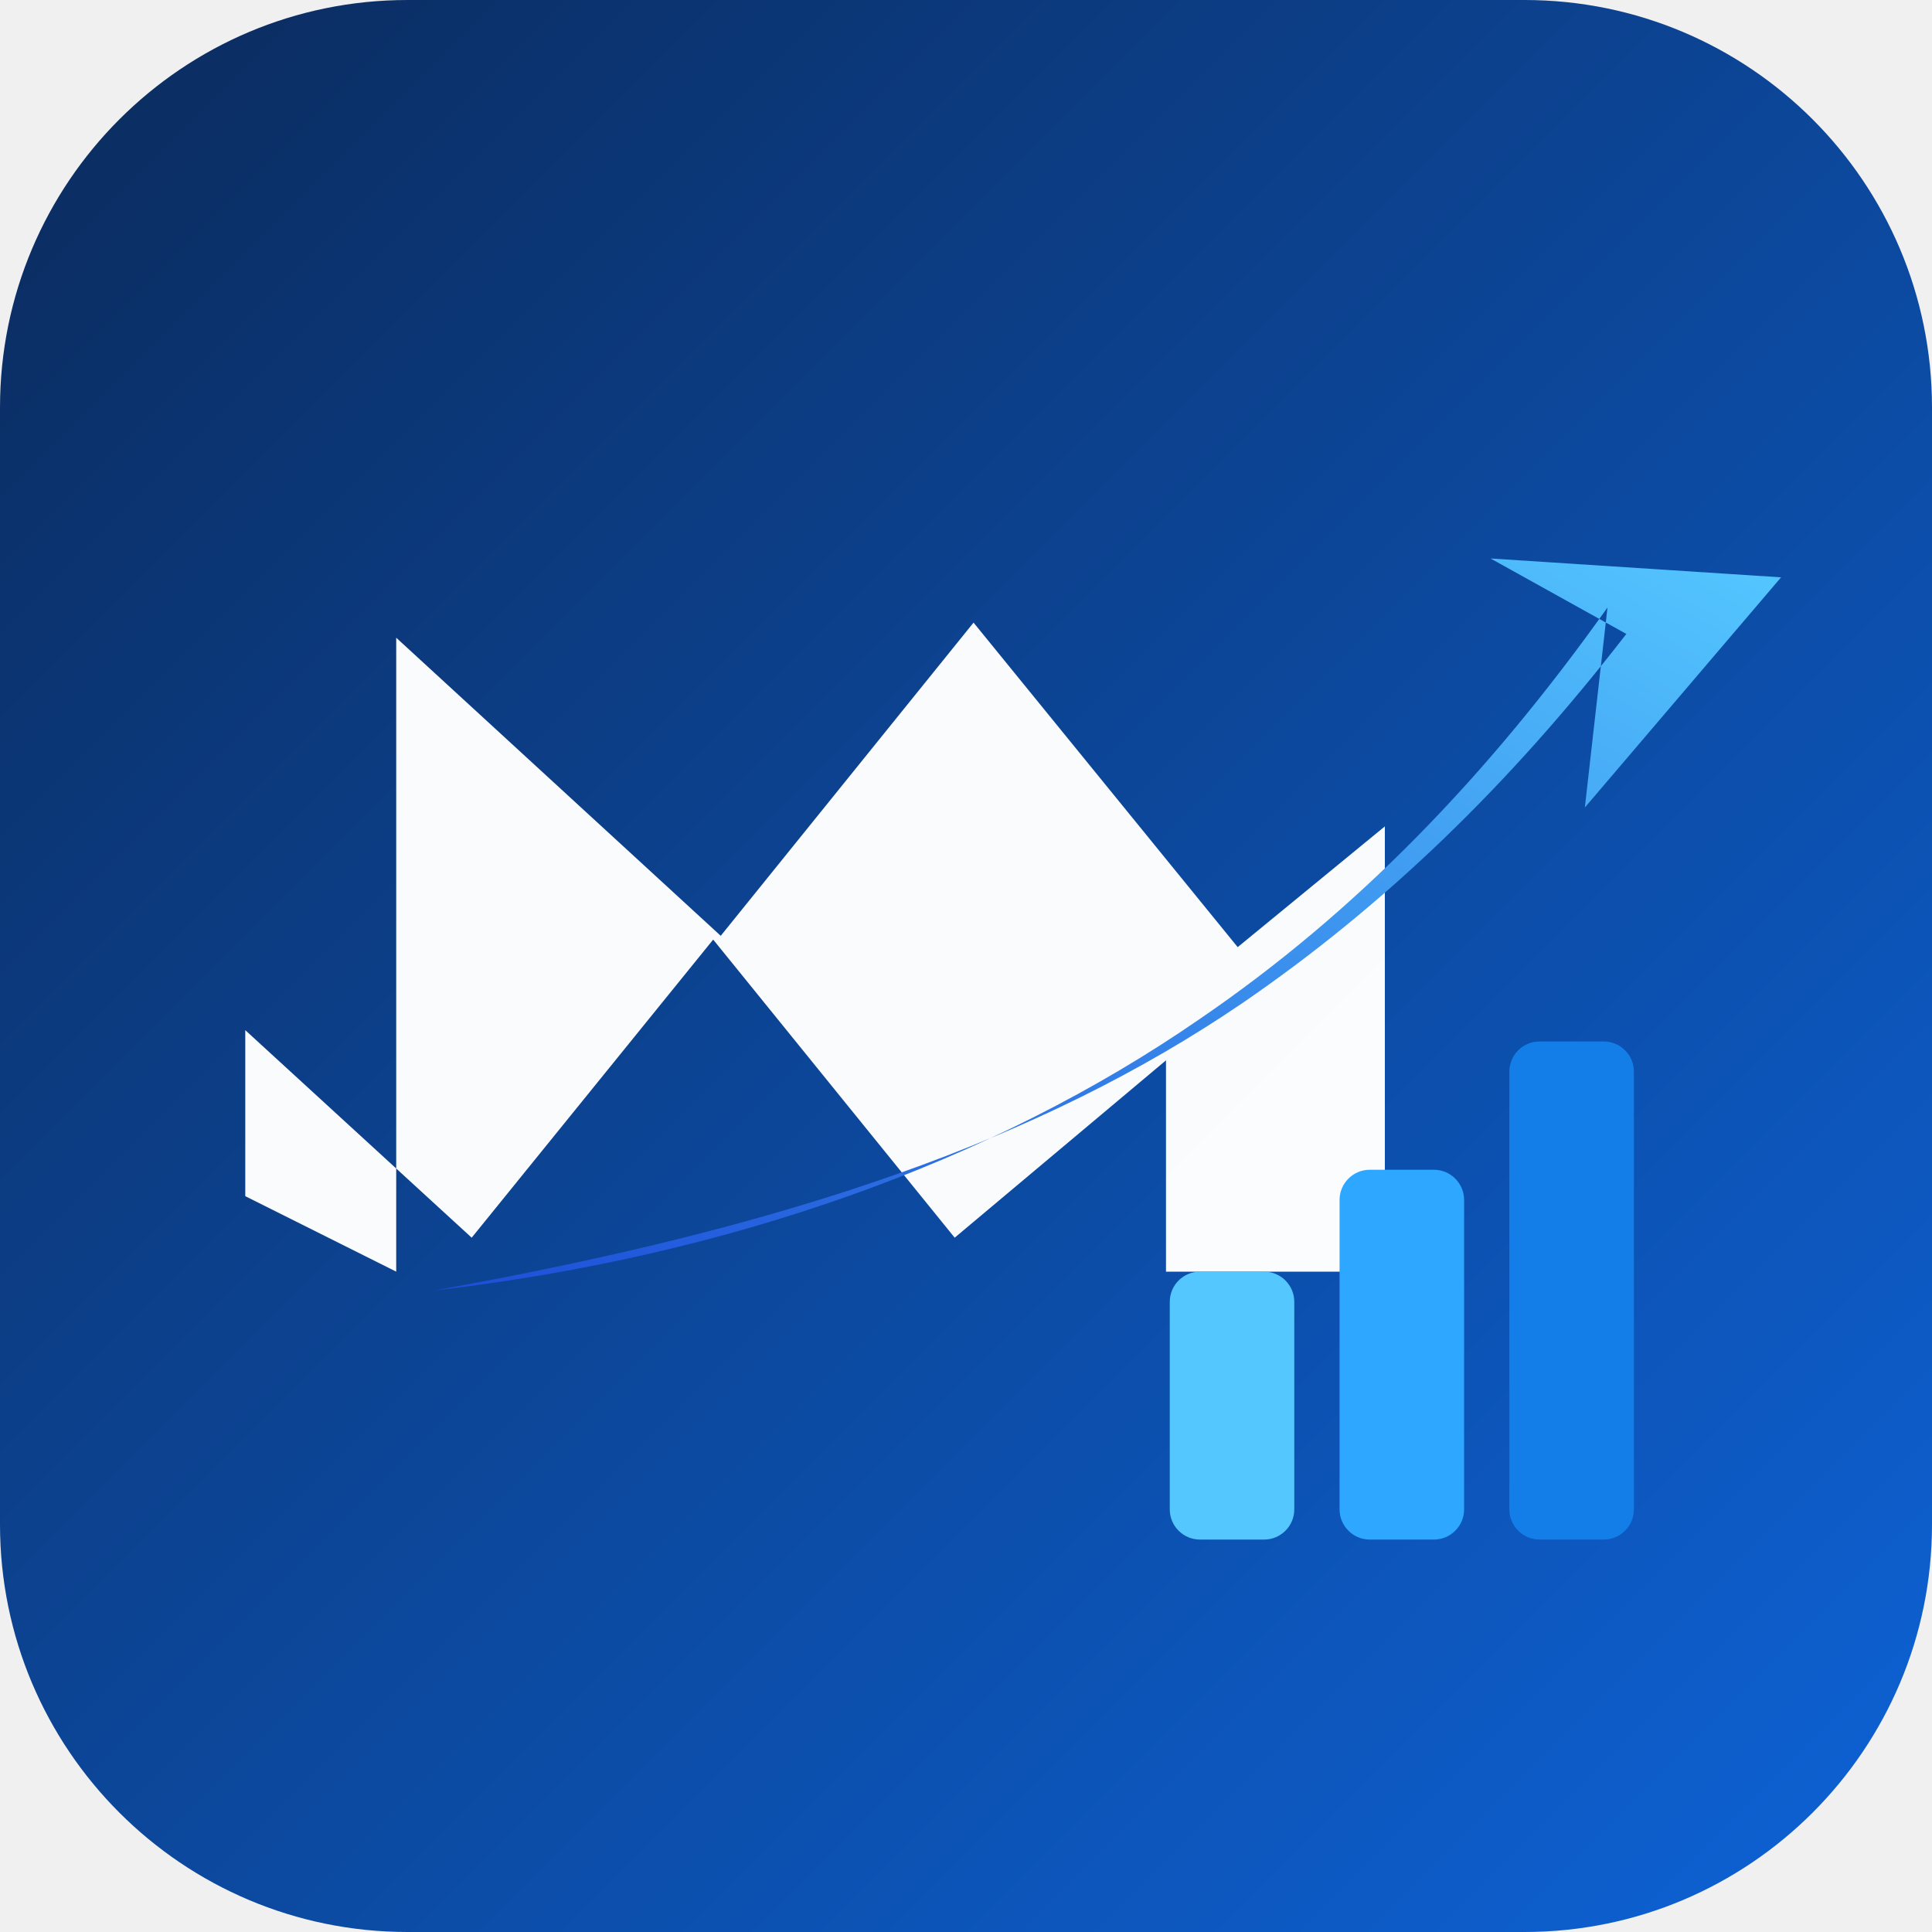
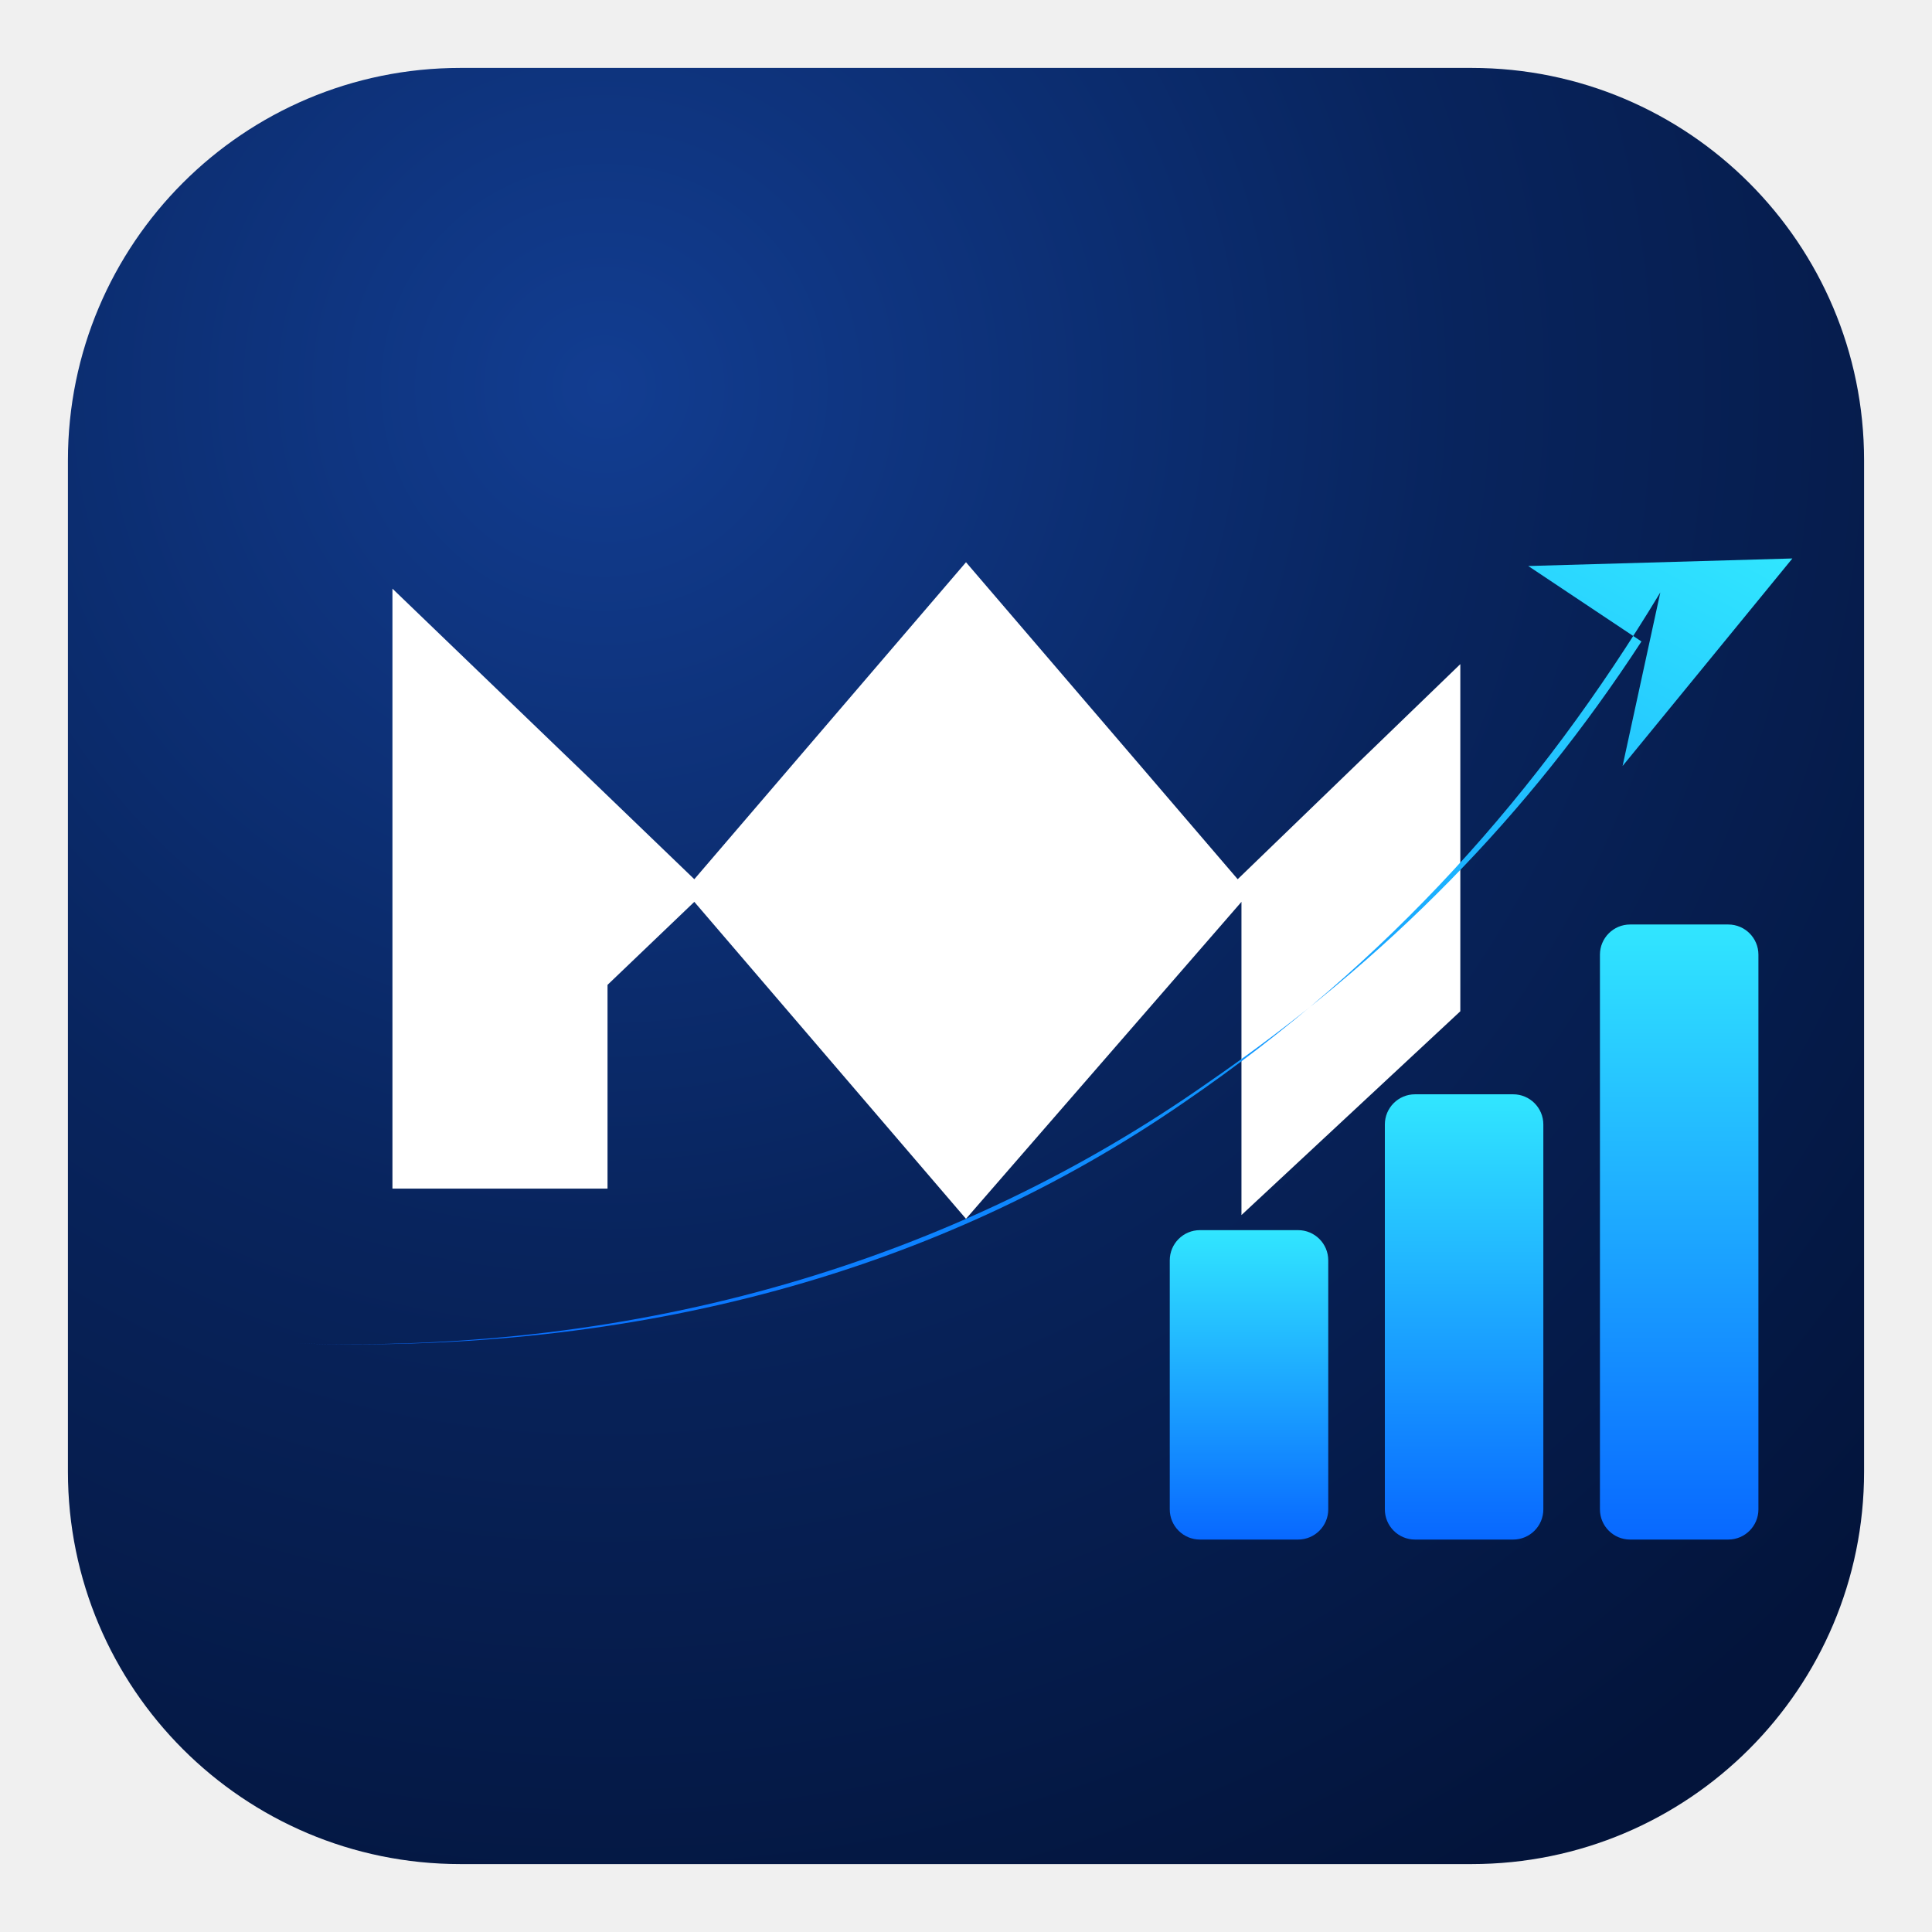
<svg xmlns="http://www.w3.org/2000/svg" width="192" height="192" viewBox="0 0 512 512" role="img" aria-label="MY Investissements">
  <defs>
-     <linearGradient id="bg" x1="0" y1="0" x2="1" y2="1">
-       <stop offset="0" stop-color="#0b2a5b" />
-       <stop offset="1" stop-color="#0d63d8" />
+     <radialGradient id="bg" cx="30%" cy="18%" r="95%">
+       <stop offset="0" stop-color="#123d91" />
+       <stop offset="0.5" stop-color="#08245d" />
+       <stop offset="1" stop-color="#03143b" />
+     </radialGradient>
+     <linearGradient id="swoosh" x1="0" y1="1" x2="1" y2="0">
+       <stop offset="0" stop-color="#0868ff" />
+       <stop offset="0.55" stop-color="#129cff" />
+       <stop offset="1" stop-color="#31e6ff" />
    </linearGradient>
-     <linearGradient id="arrow" x1="0" y1="1" x2="1" y2="0">
-       <stop offset="0" stop-color="#1d4ed8" />
-       <stop offset="1" stop-color="#54c7ff" />
+     <linearGradient id="bars" x1="0" y1="1" x2="0" y2="0">
+       <stop offset="0" stop-color="#0868ff" />
+       <stop offset="1" stop-color="#31e6ff" />
    </linearGradient>
  </defs>
-   <rect width="512" height="512" rx="108" fill="url(#bg)" />
-   <path d="M105 337V169l86 79 67-83 70 86 39-32v118h-58v-56l-56 47-64-79-64 79-60-55v44z" fill="#fff" opacity=".98" />
-   <path d="M115 342c78-9 148-34 203-72 41-28 76-64 108-109l-6 53 52-61-77-5 36 20c-31 40-64 72-102 98-53 36-119 59-214 76z" fill="url(#arrow)" />
-   <rect x="310" y="337" width="33" height="71" rx="8" fill="#54c7ff" />
-   <rect x="355" y="310" width="33" height="98" rx="8" fill="#2da7ff" />
-   <rect x="400" y="276" width="33" height="132" rx="8" fill="#147ee8" />
+   <rect x="18" y="18" width="476" height="476" rx="104" fill="url(#bg)" />
+   <path d="M104 315V156l80 77 72-84 72 84 59-57v92l-58 54v-83l-73 84-72-84-23 22v54z" fill="#fff" />
+   <path d="M78 356c91 3 171-19 236-64 54-37 94-82 126-135l-10 46 45-55-70 2 30 20c-30 46-67 84-115 117-67 47-150 72-242 69z" fill="url(#swoosh)" />
+   <rect x="310" y="326" width="42" height="82" rx="8" fill="url(#bars)" />
+   <rect x="367" y="290" width="42" height="118" rx="8" fill="url(#bars)" />
+   <rect x="424" y="245" width="42" height="163" rx="8" fill="url(#bars)" />
</svg>
